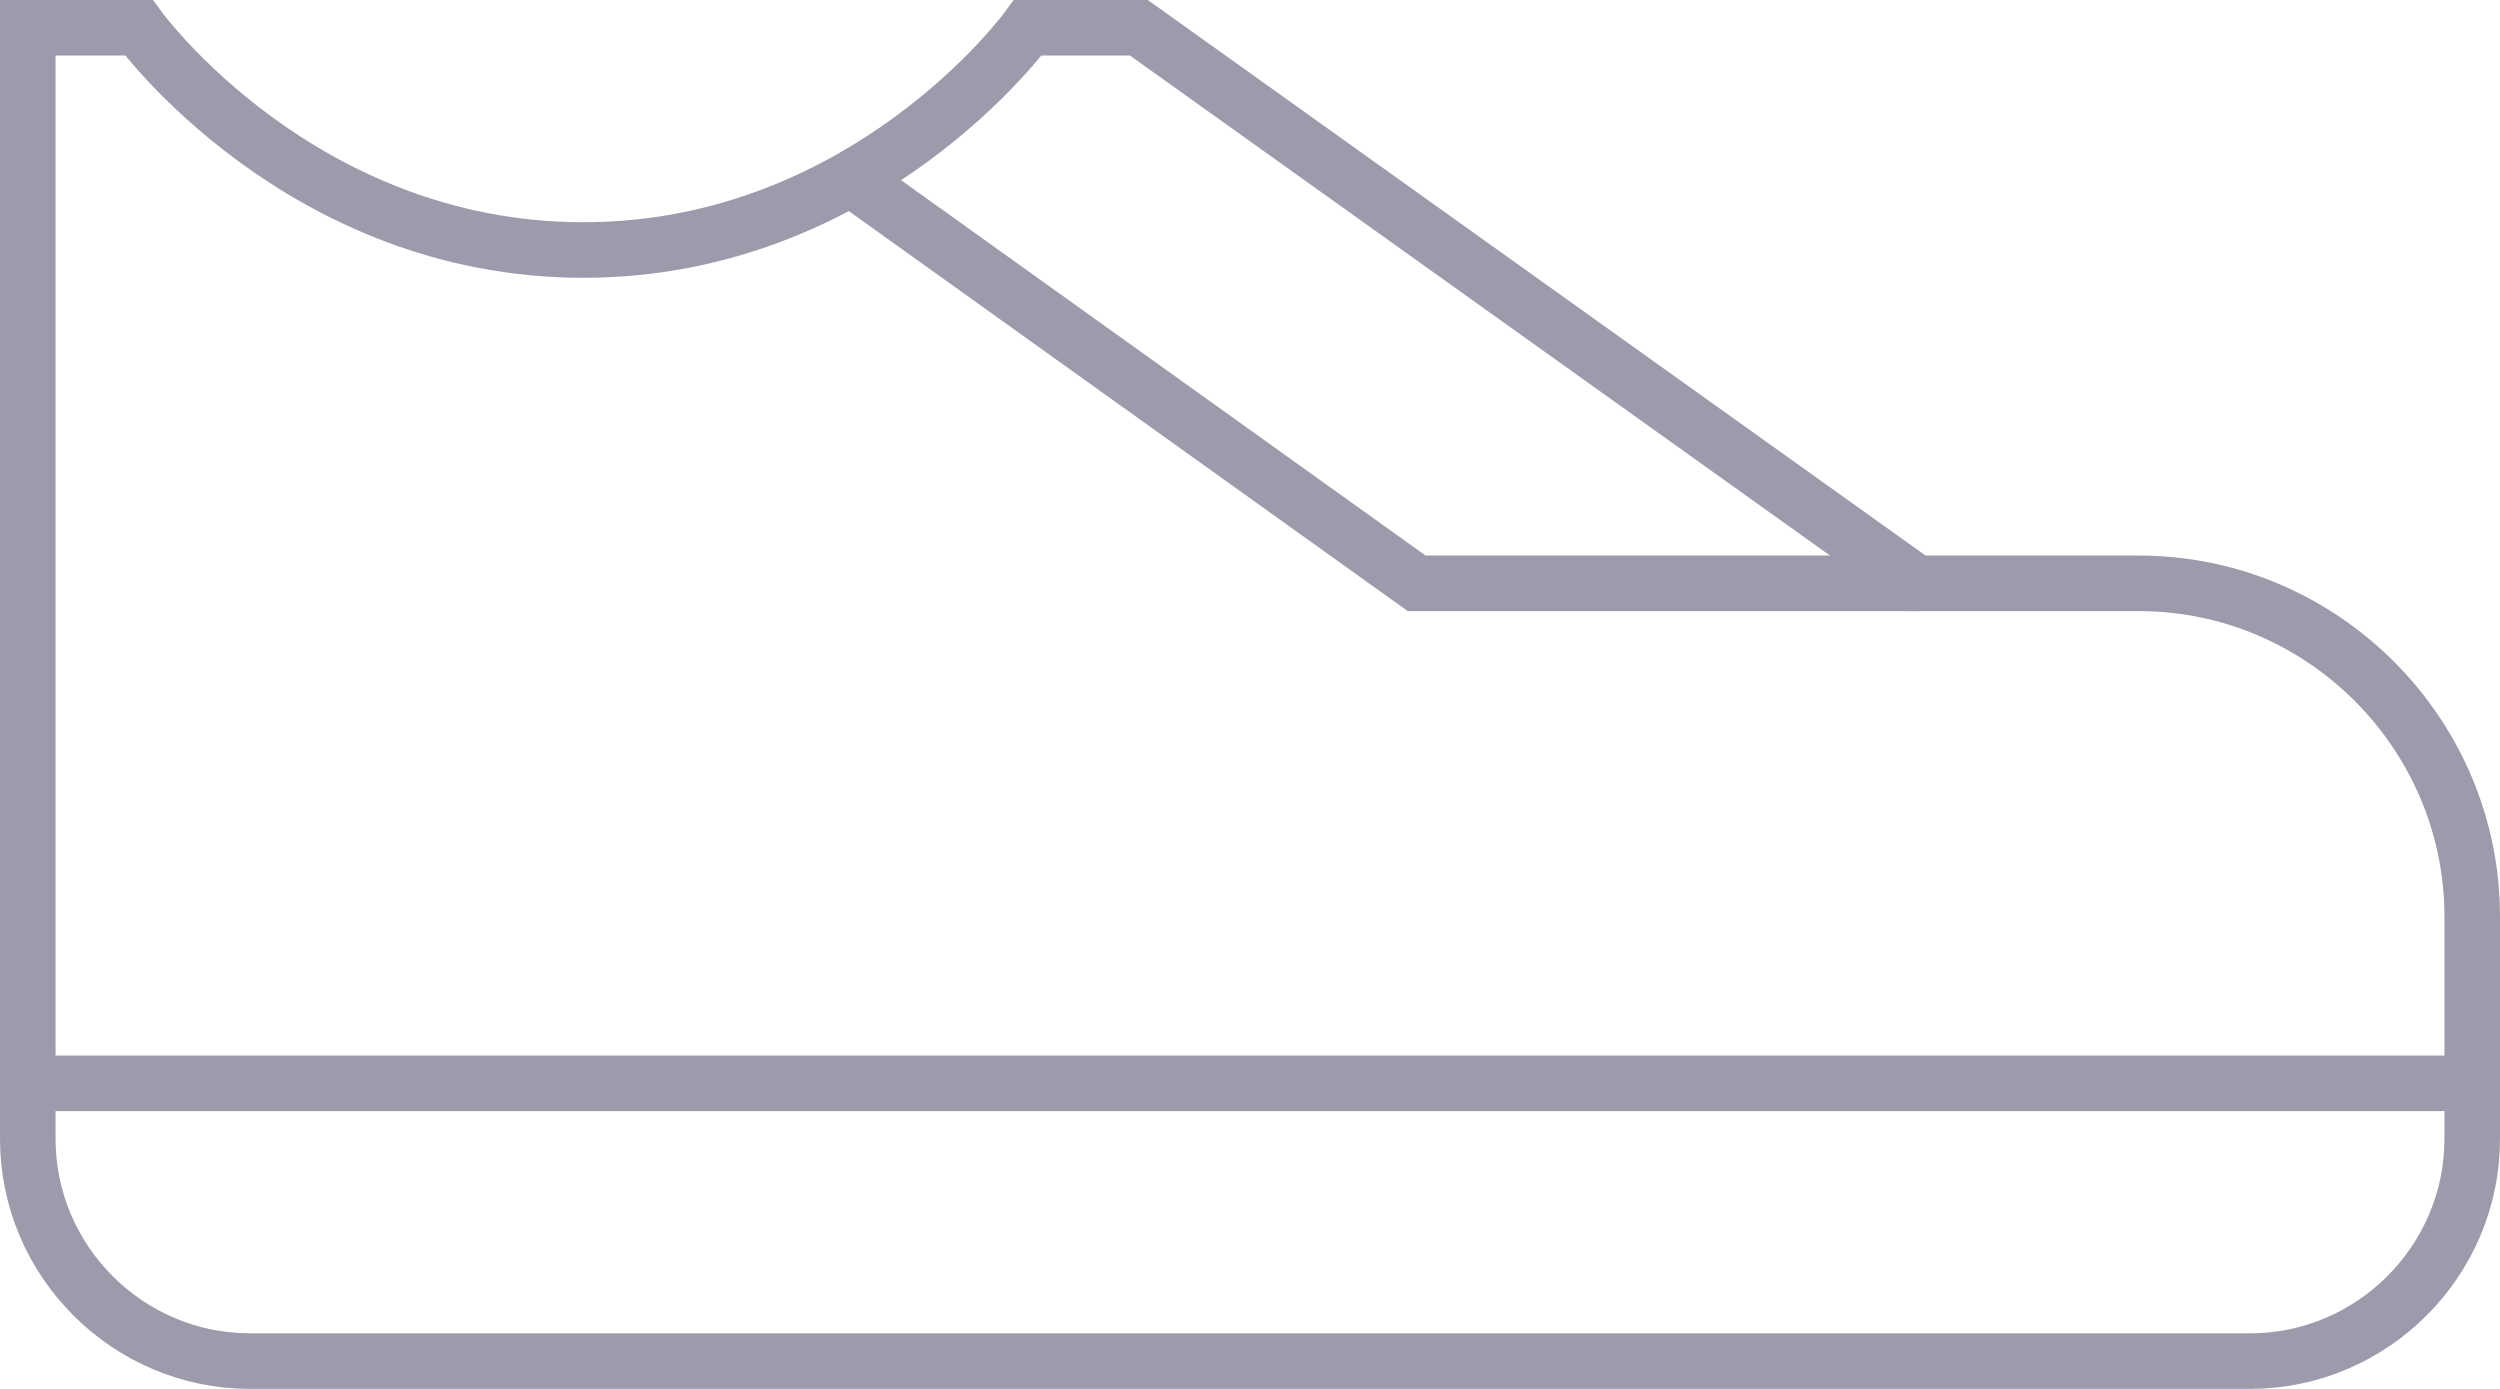
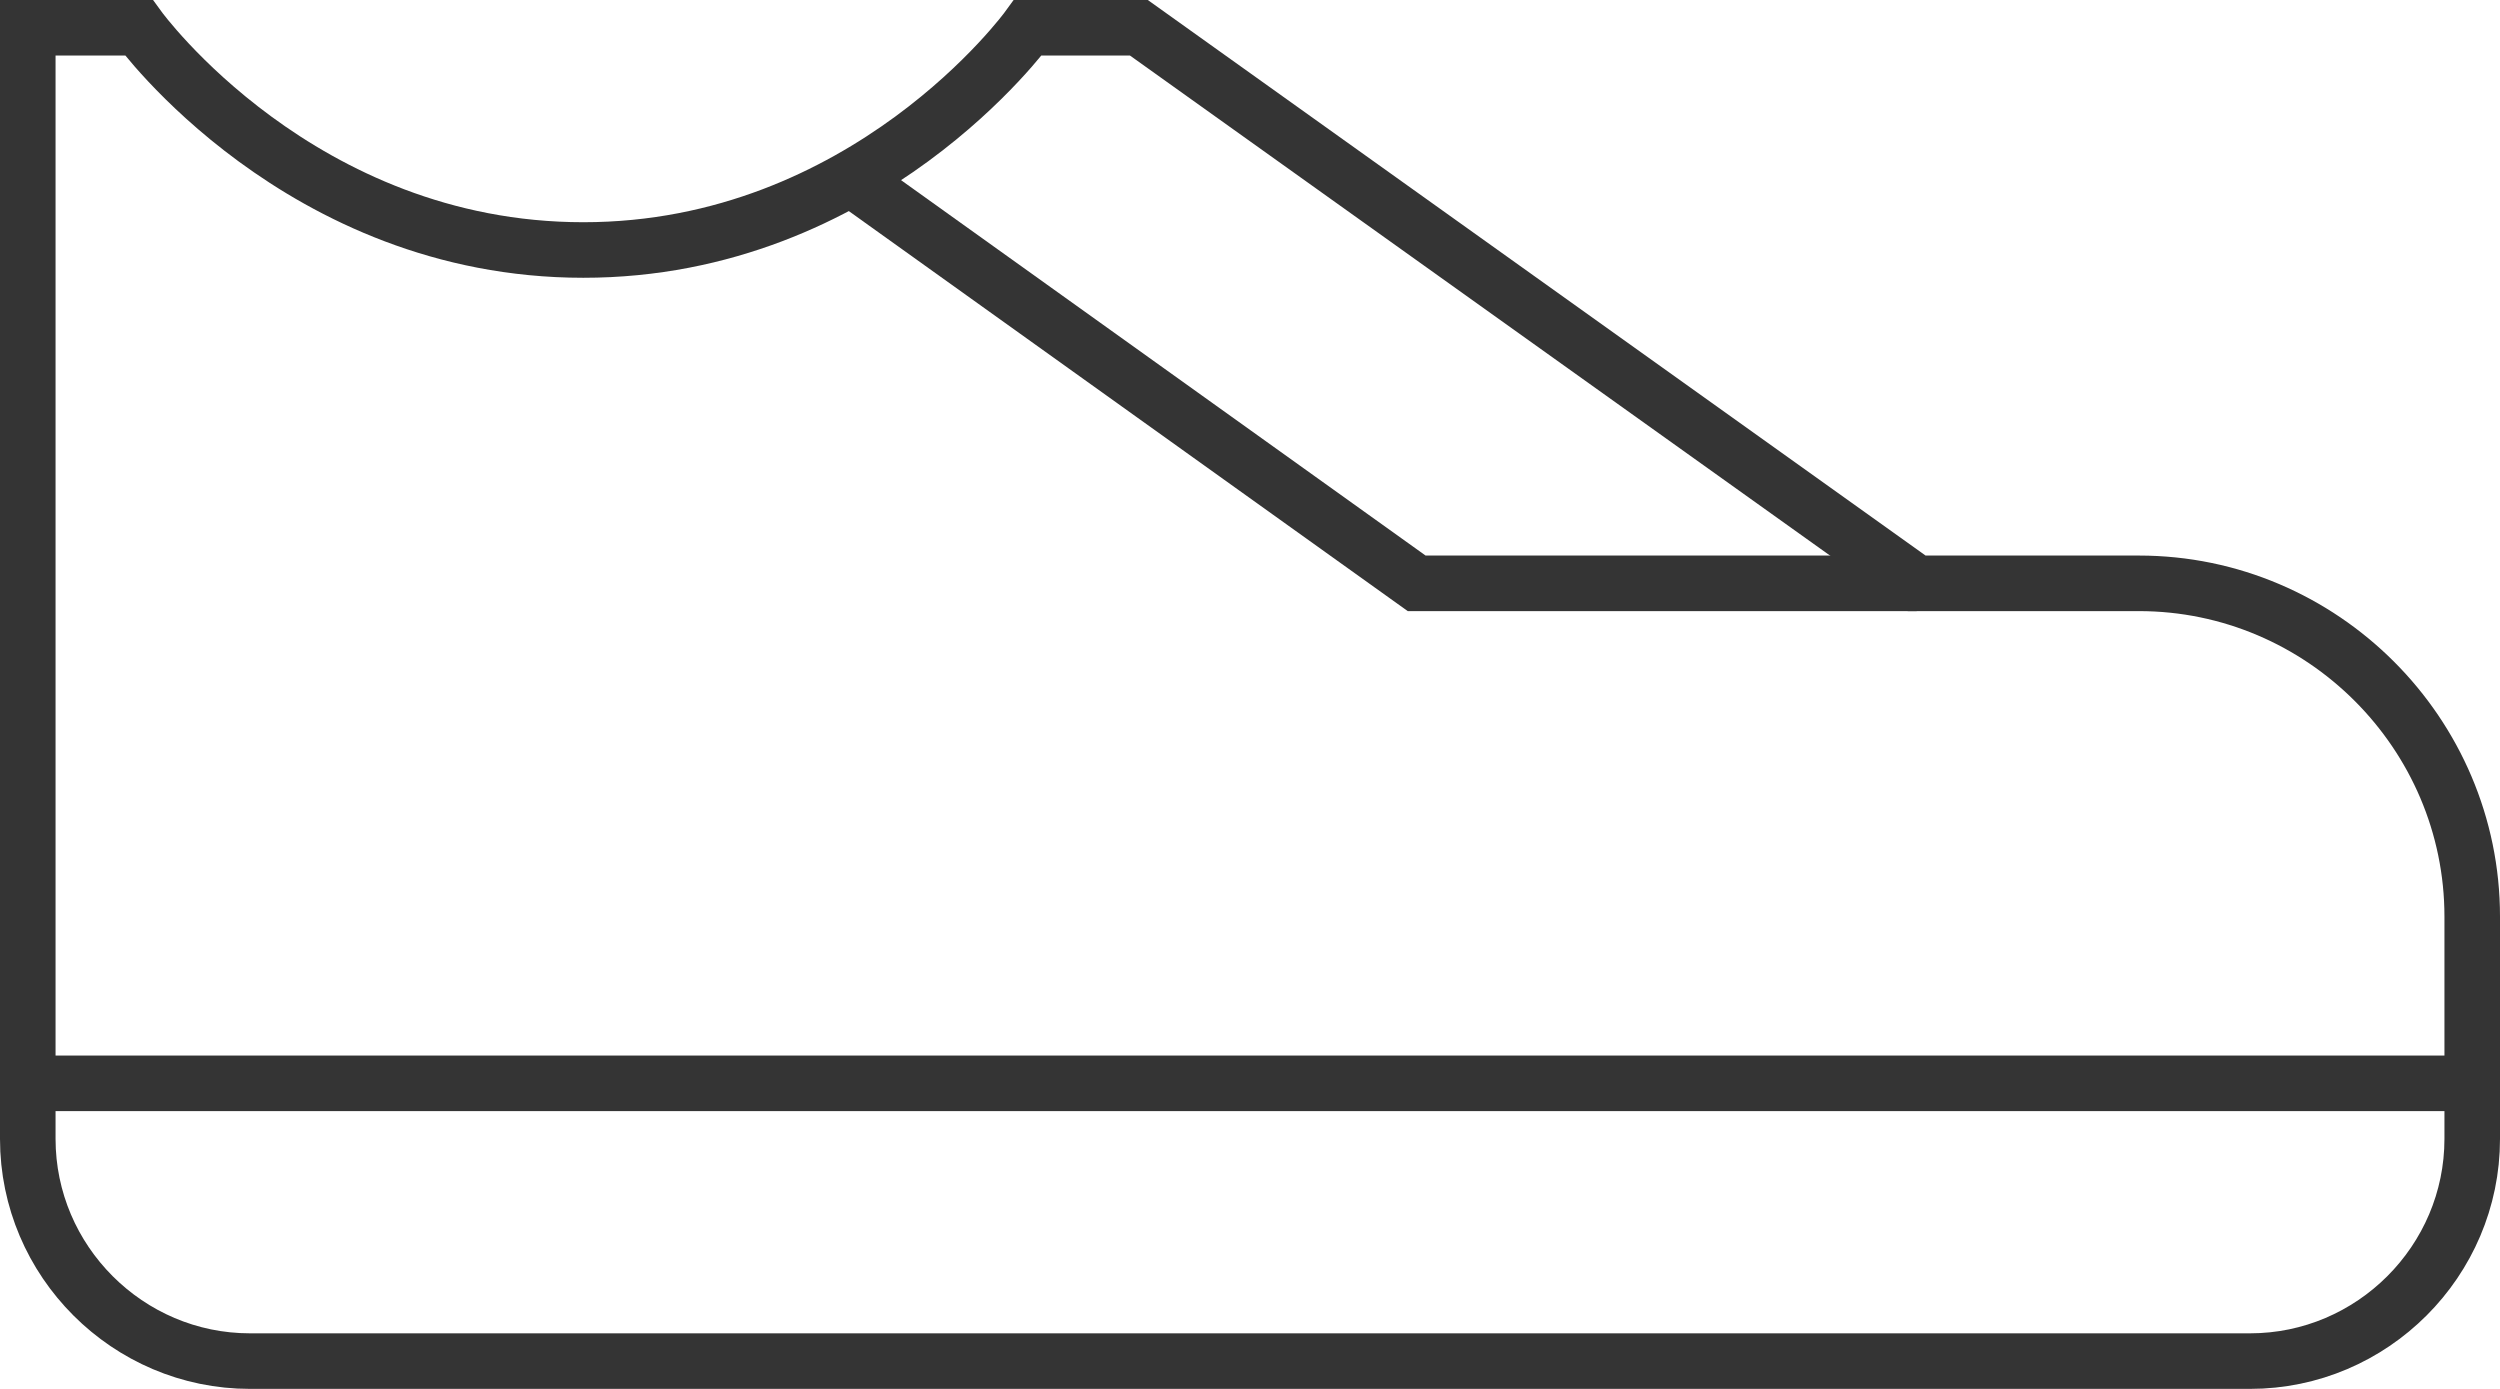
<svg xmlns="http://www.w3.org/2000/svg" width="45px" height="25px" viewBox="0 0 45 25" version="1.1">
  <defs />
  <g id="Page-1" stroke="none" stroke-width="1" fill="none" fill-rule="evenodd">
-     <g id="-Transaction-icons" transform="translate(-140, -2955)" stroke="#9B9BAB">
+     <g id="-Transaction-icons" transform="translate(-140, -2955)" stroke="#343434">
      <g id="shoes" transform="translate(140, 2955)">
        <g id="Group" transform="translate(0.5, 0.5)">
          <polyline id="Shape" points="14.8 2.7 25 10 34 10" />
          <path d="M0,19 L44,19" id="Shape" />
          <path d="M40,24 L4,24 C1.8,24 0,22.2 0,20 L0,0 L2,0 C2,0 4.9,4 10,4 C15.1,4 18,0 18,0 L20,0 L34,10 L38,10 C41.3,10 44,12.7 44,16 L44,20 C44,22.2 42.2,24 40,24 L40,24 Z" id="Shape" />
        </g>
      </g>
    </g>
  </g>
</svg>
